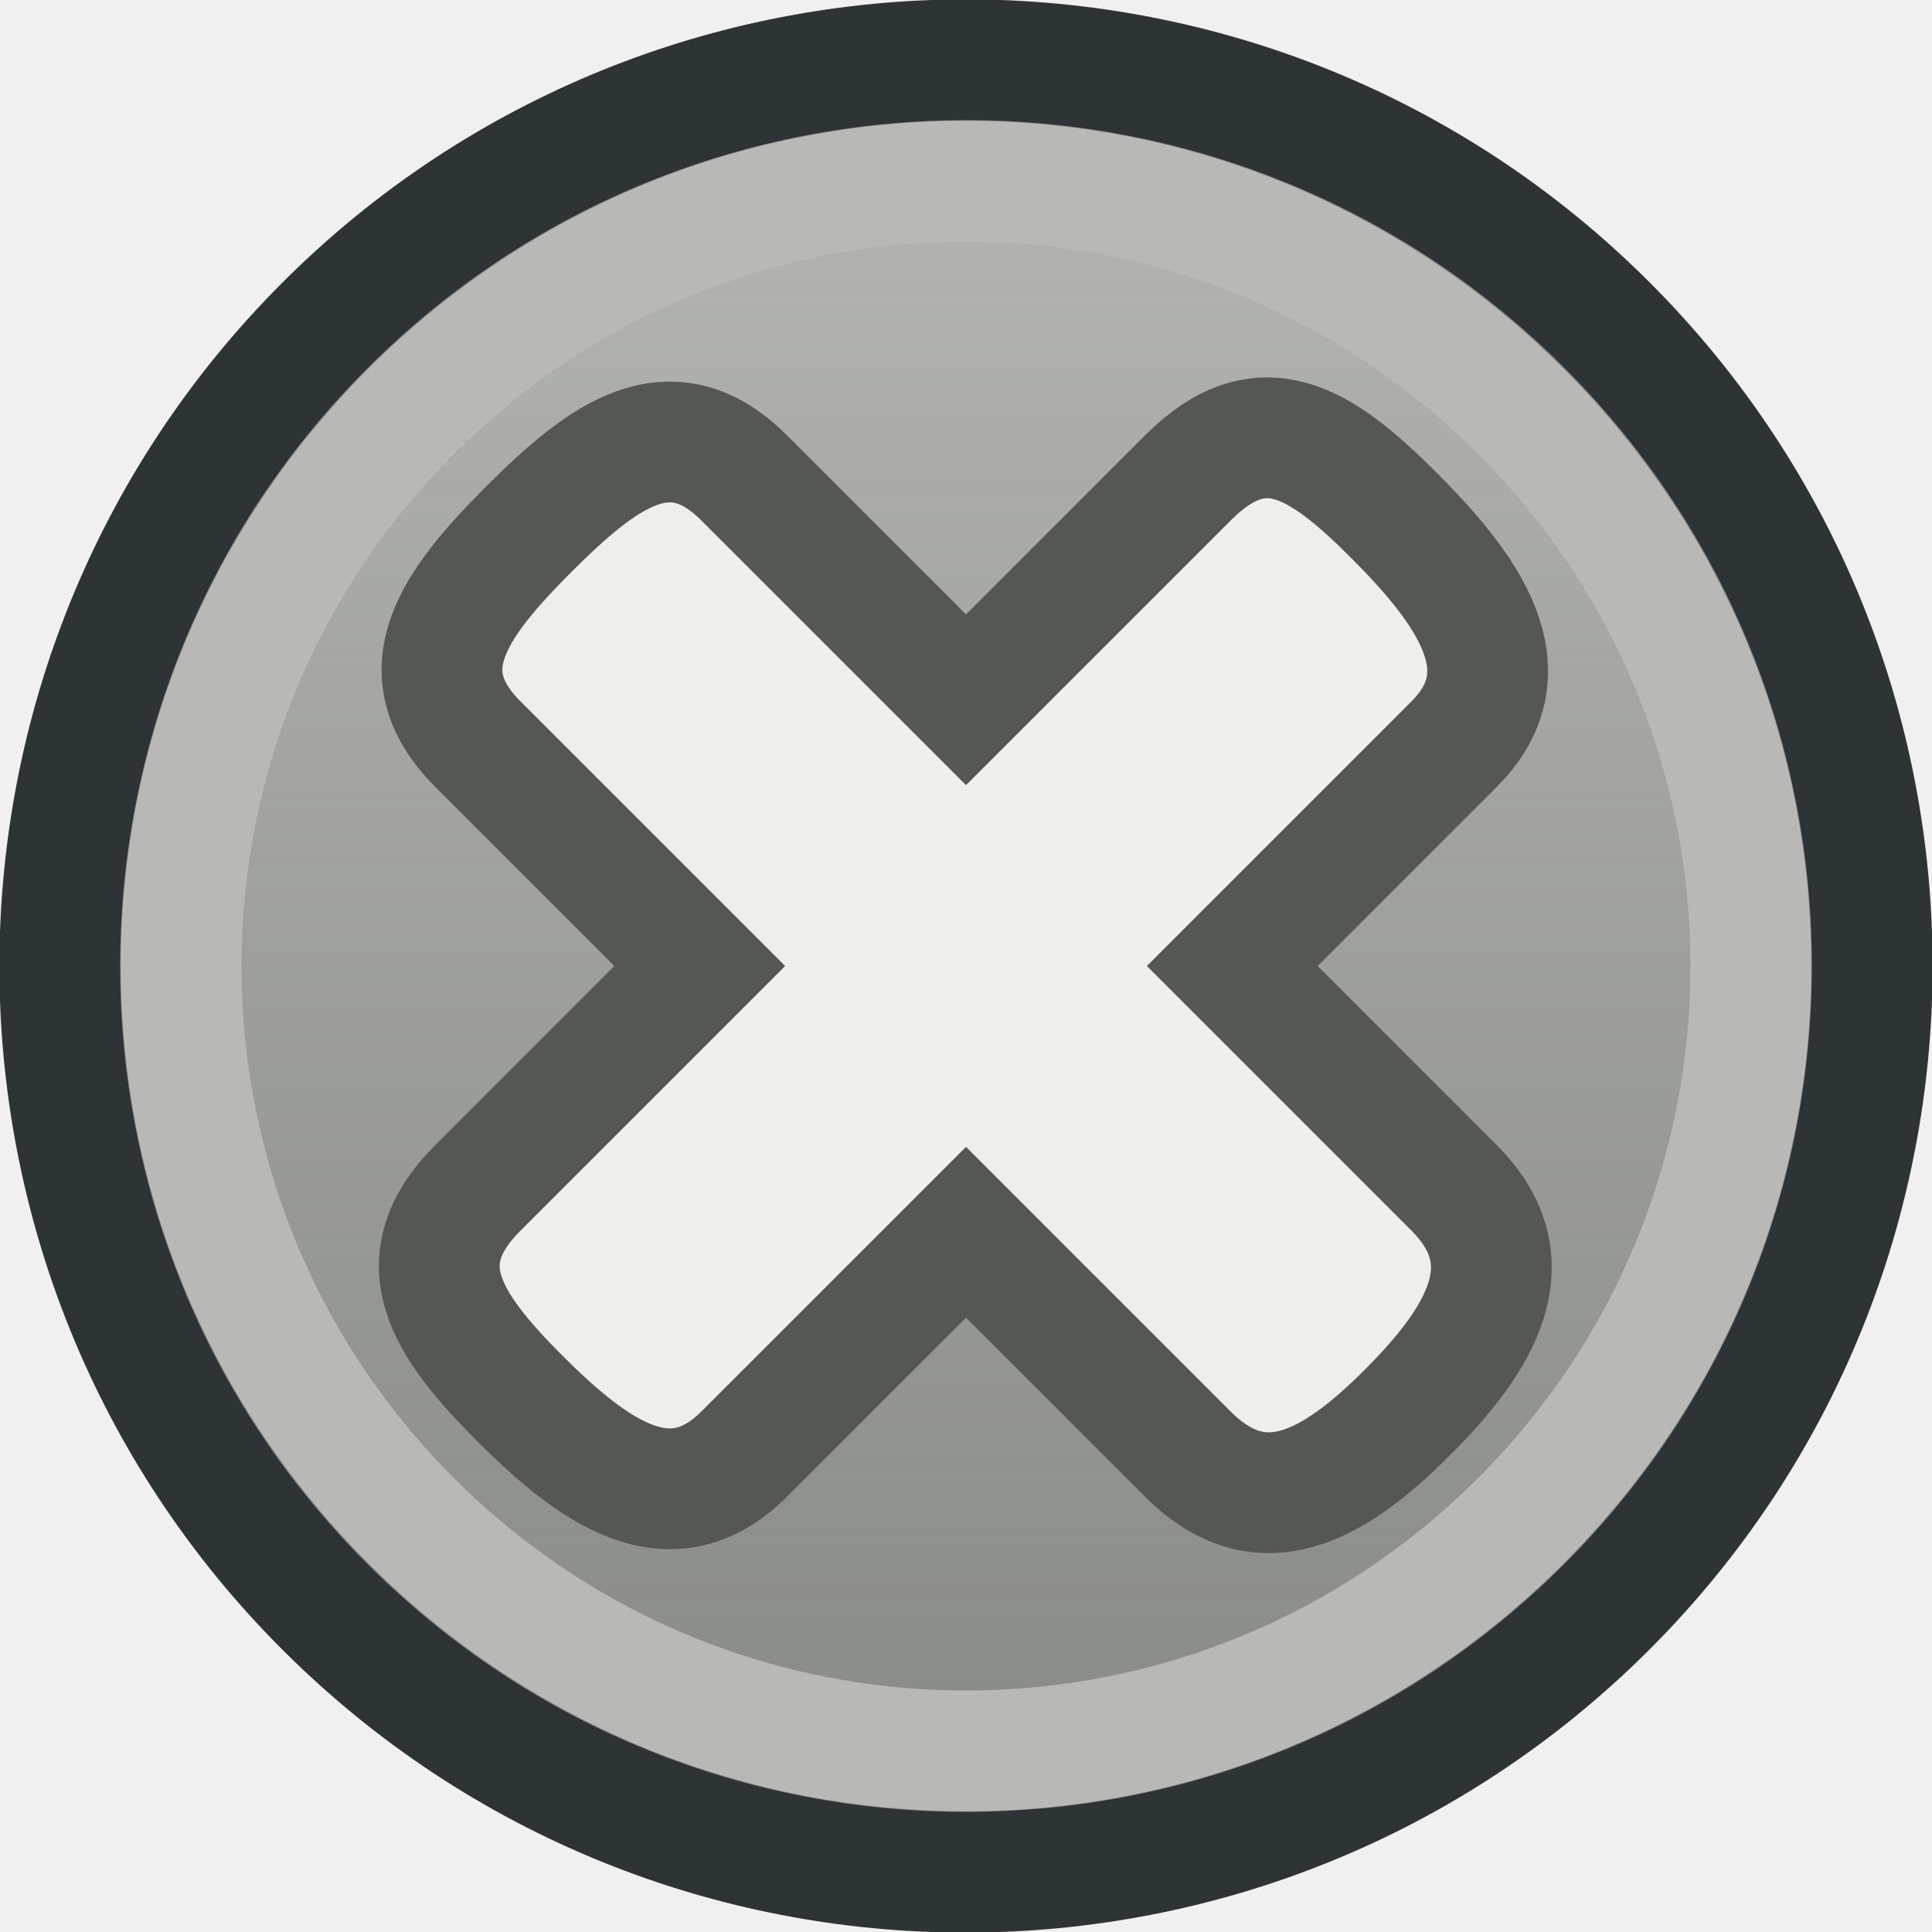
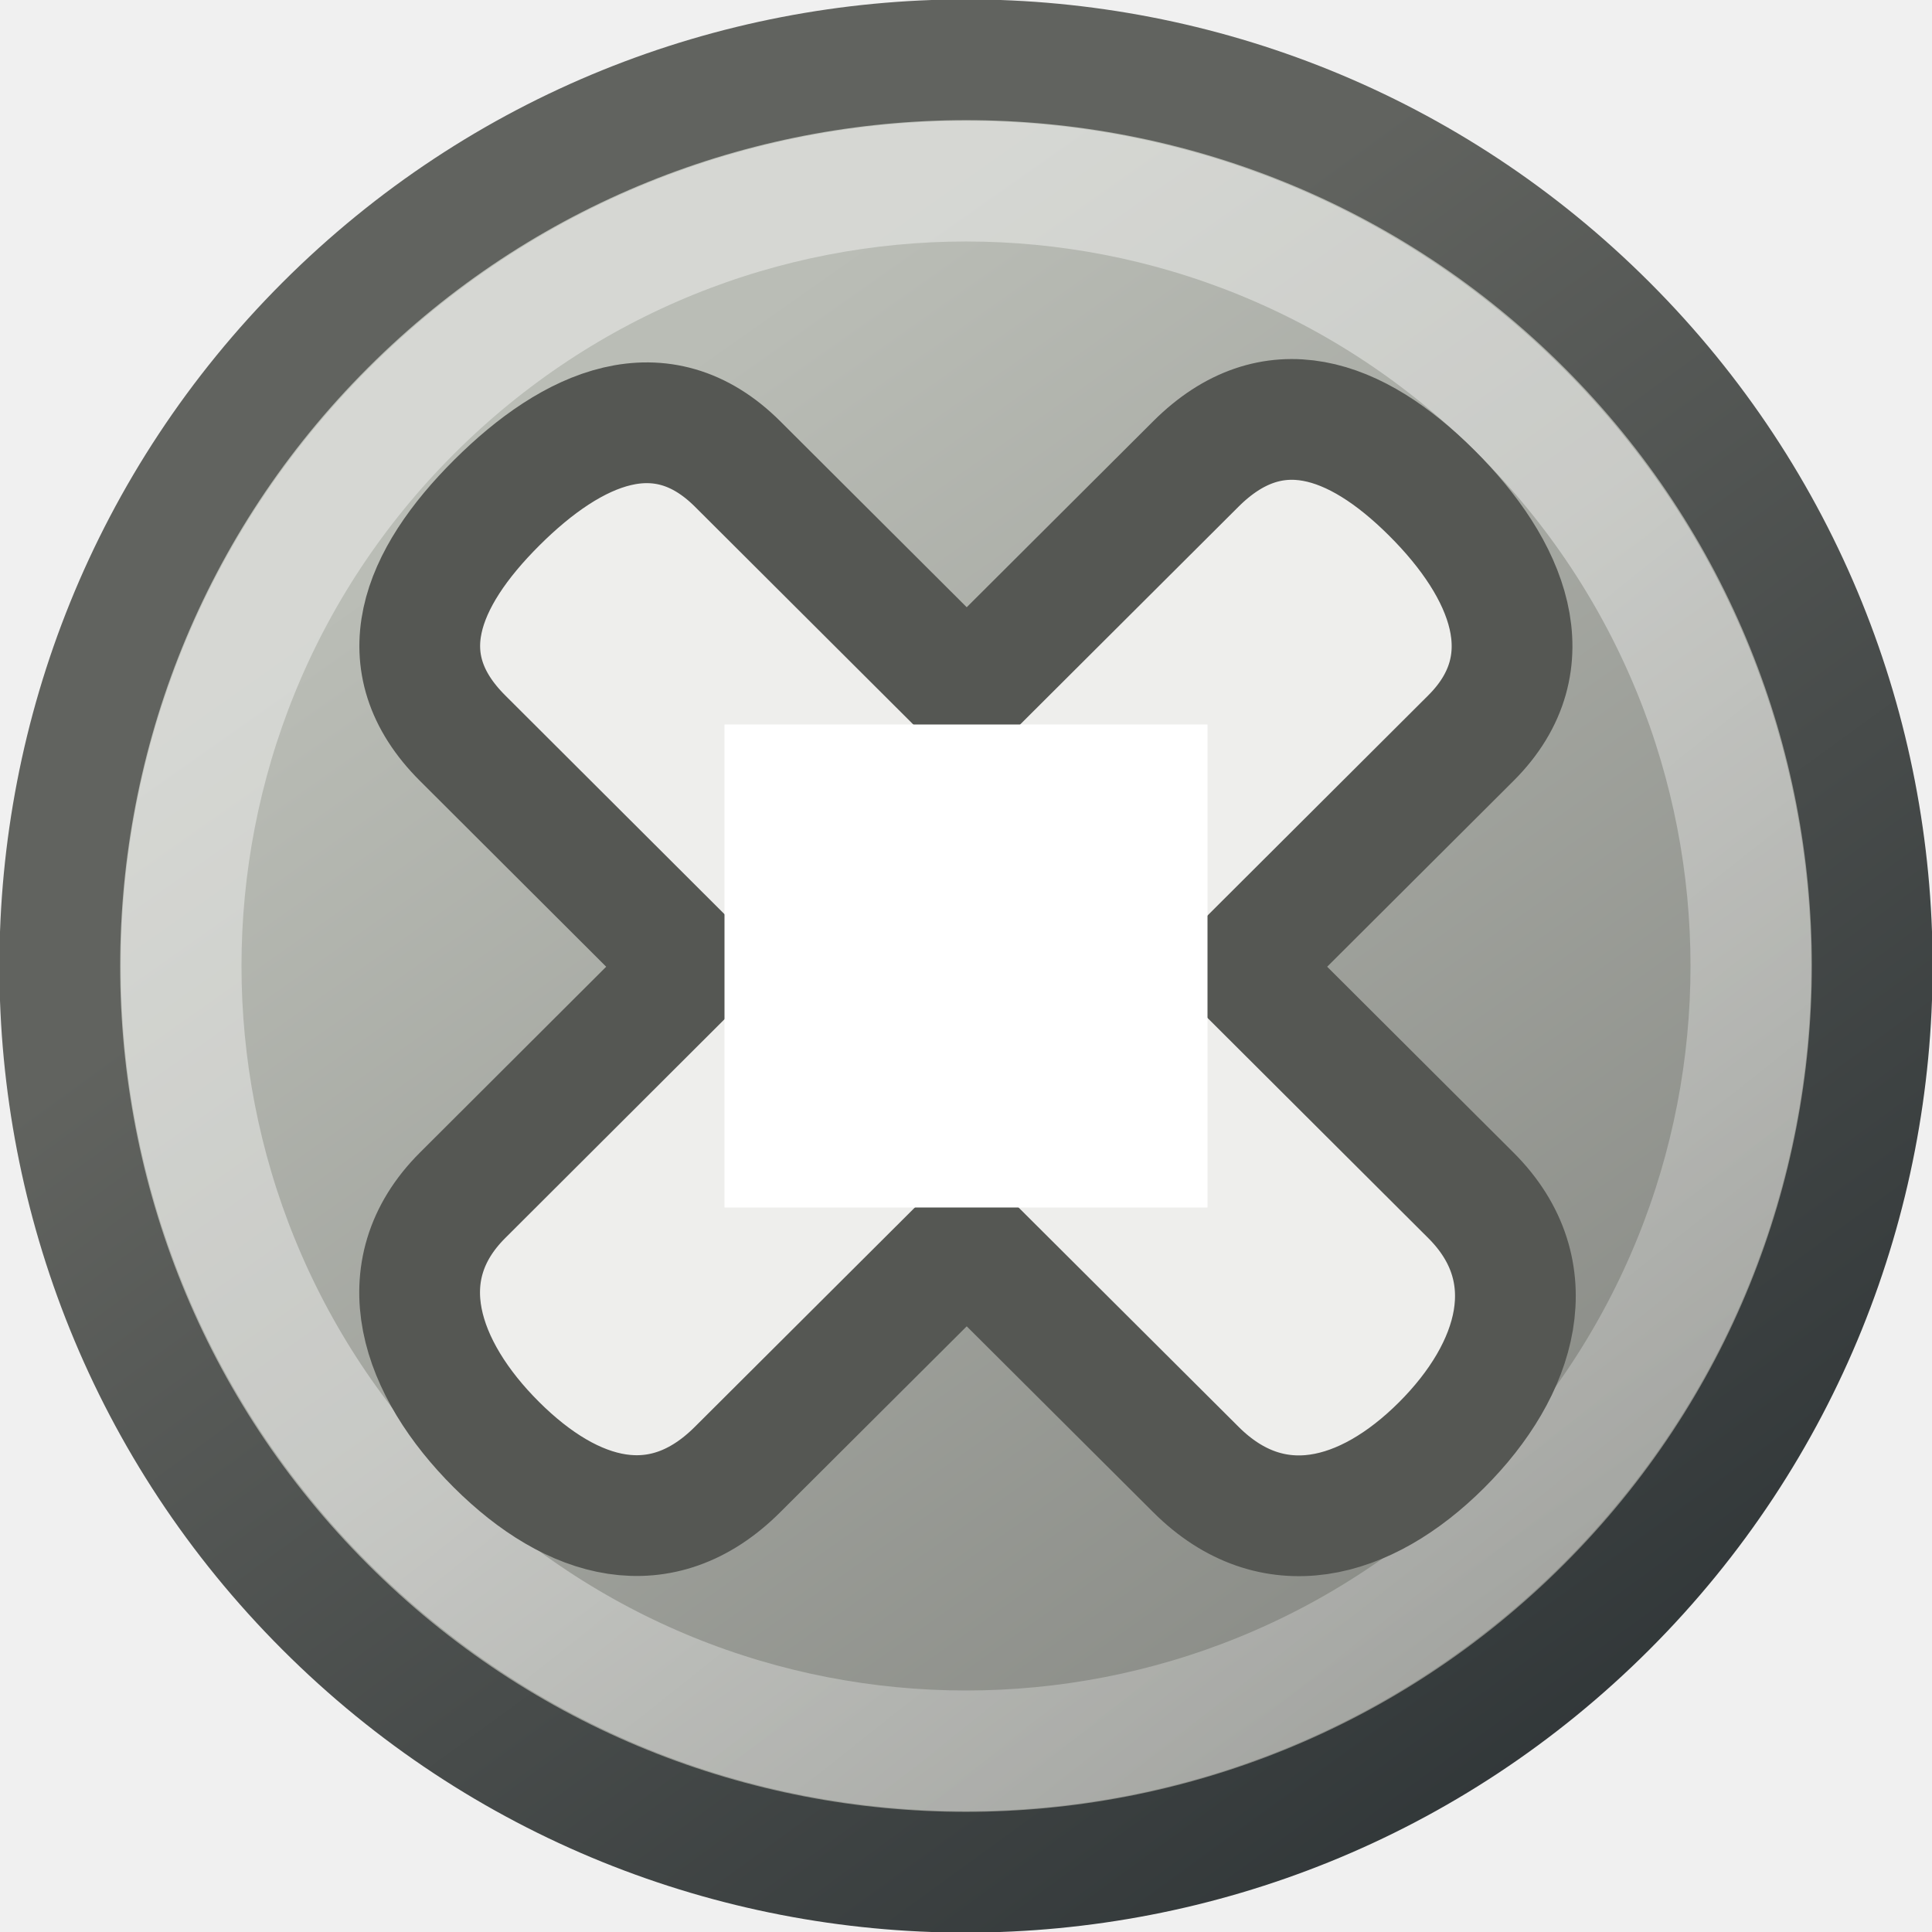
<svg xmlns="http://www.w3.org/2000/svg" xmlns:xlink="http://www.w3.org/1999/xlink" width="16" height="16" id="svg2" version="1.0">
  <defs id="defs4">
-     <linearGradient id="linearGradient2225">
-       <stop style="stop-color:#eeeeec;stop-opacity:1;" offset="0" id="stop2227" />
-       <stop style="stop-color:#eeeeec;stop-opacity:0;" offset="1" id="stop2229" />
+     <linearGradient id="linearGradient3303">
+       <stop style="stop-color:#ffffff;stop-opacity:1;" offset="0" id="stop3305" />
+       <stop style="stop-color:#ffffff;stop-opacity:0;" offset="1" id="stop3307" />
    </linearGradient>
-     <linearGradient xlink:href="#linearGradient2225" id="linearGradient2231" x1="11.802" y1="1.999" x2="11.802" y2="14.896" gradientUnits="userSpaceOnUse" />
+     <linearGradient id="linearGradient3295">
+       <stop style="stop-color:#babdb6;stop-opacity:1" offset="0" id="stop3297" />
+       <stop style="stop-color:#888a85;stop-opacity:1" offset="1" id="stop3299" />
+     </linearGradient>
+     <linearGradient id="linearGradient3275">
+       <stop style="stop-color:#2e3436;stop-opacity:1;" offset="0" id="stop3277" />
+       <stop style="stop-color:#61635f;stop-opacity:1" offset="1" id="stop3279" />
+     </linearGradient>
    <linearGradient id="linearGradient2186">
      <stop style="stop-color:#ffffff;stop-opacity:1;" offset="0" id="stop2188" />
      <stop style="stop-color:#ffffff;stop-opacity:0;" offset="1" id="stop2190" />
    </linearGradient>
    <linearGradient xlink:href="#linearGradient2186" id="linearGradient2194" x1="11.227" y1="-5.483" x2="11.227" y2="17.697" gradientUnits="userSpaceOnUse" gradientTransform="matrix(0.684526,0,0,0.687171,-0.20455,-0.253325)" />
    <linearGradient id="linearGradient2239">
      <stop style="stop-color:#ffffff;stop-opacity:1;" offset="0" id="stop2241" />
      <stop style="stop-color:#ffffff;stop-opacity:0;" offset="1" id="stop2243" />
    </linearGradient>
    <linearGradient xlink:href="#linearGradient2239" id="linearGradient2245" x1="15.603" y1="1.566" x2="15.522" y2="33.483" gradientUnits="userSpaceOnUse" gradientTransform="matrix(0.482882,0,0,0.482874,0.269812,0.26982)" />
    <linearGradient xlink:href="#linearGradient3149" id="linearGradient2269" gradientUnits="userSpaceOnUse" x1="17.89" y1="8.062" x2="17.89" y2="40.032" />
    <linearGradient id="linearGradient2851">
      <stop style="stop-color:#73d216;stop-opacity:1;" offset="0" id="stop2853" />
      <stop style="stop-color:#5ca911;stop-opacity:1;" offset="1" id="stop2855" />
    </linearGradient>
    <linearGradient id="linearGradient3149">
      <stop style="stop-color:#eeeeec;stop-opacity:1;" offset="0" id="stop3151" />
      <stop style="stop-color:#eeeeec;stop-opacity:0;" offset="1" id="stop3153" />
    </linearGradient>
    <linearGradient id="linearGradient3816">
      <stop style="stop-color:#000000;stop-opacity:1;" offset="0" id="stop3818" />
      <stop style="stop-color:#000000;stop-opacity:0;" offset="1" id="stop3820" />
    </linearGradient>
    <radialGradient xlink:href="#linearGradient3816" id="radialGradient3822" cx="31.113" cy="19.009" fx="31.113" fy="19.009" r="8.662" gradientUnits="userSpaceOnUse" gradientTransform="matrix(0.914124,-3.896132e-15,-2.475021e-18,1.631747,2.671799,-12.00863)" />
    <linearGradient xlink:href="#linearGradient2851" id="linearGradient2857" x1="6.878" y1="11.789" x2="12.233" y2="27.778" gradientUnits="userSpaceOnUse" />
+     <linearGradient xlink:href="#linearGradient3275" id="linearGradient3281" x1="14.346" y1="14.694" x2="6.81" y2="4.345" gradientUnits="userSpaceOnUse" />
+     <linearGradient xlink:href="#linearGradient3295" id="linearGradient3301" x1="4.837" y1="3.566" x2="12.06" y2="13.822" gradientUnits="userSpaceOnUse" />
+     <linearGradient xlink:href="#linearGradient3303" id="linearGradient3309" x1="6.849" y1="8.68" x2="-3.385" y2="-4.135" gradientUnits="userSpaceOnUse" />
  </defs>
  <g id="layer1">
-     <path style="fill:#888a85;fill-opacity:1;stroke:#2e3436;stroke-width:1;stroke-miterlimit:4;stroke-opacity:1" d="M 13.307,13.307 C 10.377,16.237 5.621,16.238 2.692,13.308 C -0.238,10.379 -0.237,5.623 2.693,2.693 C 5.623,-0.237 10.379,-0.238 13.308,2.692 C 16.238,5.621 16.237,10.377 13.307,13.307 z " id="path2187" />
-     <path xlink:href="#path2187" style="opacity:0.4;fill:url(#linearGradient2231);fill-opacity:1;stroke:#ffffff;stroke-width:1;stroke-miterlimit:4;stroke-opacity:1" id="path2215" d="M 8,1.5 C 6.333,1.5 4.675,2.138 3.406,3.406 C 0.865,5.948 0.865,10.053 3.406,12.594 C 5.947,15.135 10.052,15.135 12.594,12.594 C 15.135,10.052 15.135,5.947 12.594,3.406 C 11.325,2.138 9.667,1.5 8,1.5 z " transform="matrix(1.000056,0,0,1.000028,-4.353349e-4,-2.926381e-5)" />
-     <path style="opacity:1;fill:#eeeeec;fill-opacity:1;stroke:#555753;stroke-width:1;stroke-miterlimit:4;stroke-dasharray:none;stroke-opacity:1" d="M 11.542,4.266 C 10.931,3.655 10.448,3.347 9.837,3.958 L 8,5.795 L 6.163,3.958 C 5.552,3.347 4.992,3.771 4.381,4.381 C 3.771,4.992 3.347,5.552 3.958,6.163 L 5.795,8 L 3.958,9.837 C 3.347,10.448 3.694,10.97 4.304,11.58 C 4.915,12.191 5.552,12.653 6.163,12.042 L 8,10.205 L 9.837,12.042 C 10.448,12.653 11.047,12.306 11.657,11.696 C 12.268,11.085 12.653,10.448 12.042,9.837 L 10.205,8 L 12.042,6.163 C 12.653,5.552 12.153,4.877 11.542,4.266 z " id="rect2920" />
+     <path style="fill:url(#linearGradient3301);fill-opacity:1;stroke:url(#linearGradient3281);stroke-width:1;stroke-miterlimit:4;stroke-opacity:1" d="M 13.307,13.307 C 10.377,16.237 5.621,16.238 2.692,13.308 C -0.238,10.379 -0.237,5.623 2.693,2.693 C 5.623,-0.237 10.379,-0.238 13.308,2.692 C 16.238,5.621 16.237,10.377 13.307,13.307 z " id="path2187" />
+     <path xlink:href="#path2187" style="opacity:0.4;fill:none;fill-opacity:1;stroke:url(#linearGradient3309);stroke-width:1;stroke-miterlimit:4;stroke-opacity:1" id="path2215" d="M 8,1.5 C 6.333,1.5 4.675,2.138 3.406,3.406 c -2.541,2.541 -2.541,6.647 0,9.188 2.541,2.541 6.646,2.541 9.188,0 2.541,-2.541 2.541,-6.647 0,-9.188 C 11.325,2.138 9.667,1.5 8,1.5 z" transform="matrix(-1.000056,0,0,-1.000028,16.00046,16.00004)" />
+     <path style="opacity:1;fill:#eeeeec;fill-opacity:1;stroke:#555753;stroke-width:1;stroke-miterlimit:4;stroke-opacity:1;stroke-dasharray:none" d="M 11.857,4.082 C 11.226,3.453 10.535,3.213 9.904,3.842 L 8.006,5.735 6.108,3.842 C 5.477,3.213 4.745,3.534 4.114,4.163 3.483,4.792 3.2,5.484 3.831,6.113 L 5.728,8.006 3.831,9.899 C 3.2,10.528 3.48,11.335 4.111,11.964 4.742,12.593 5.477,12.8 6.108,12.17 L 8.006,10.278 9.904,12.17 C 10.535,12.8 11.307,12.597 11.938,11.968 12.569,11.338 12.812,10.528 12.181,9.899 L 10.283,8.006 12.181,6.113 C 12.812,5.484 12.488,4.711 11.857,4.082 z" id="rect2920" />
+     <rect style="opacity:1;fill:#ffffff;fill-opacity:1;stroke:none" id="rect3285" width="4" height="4" x="6" y="6" />
  </g>
</svg>
